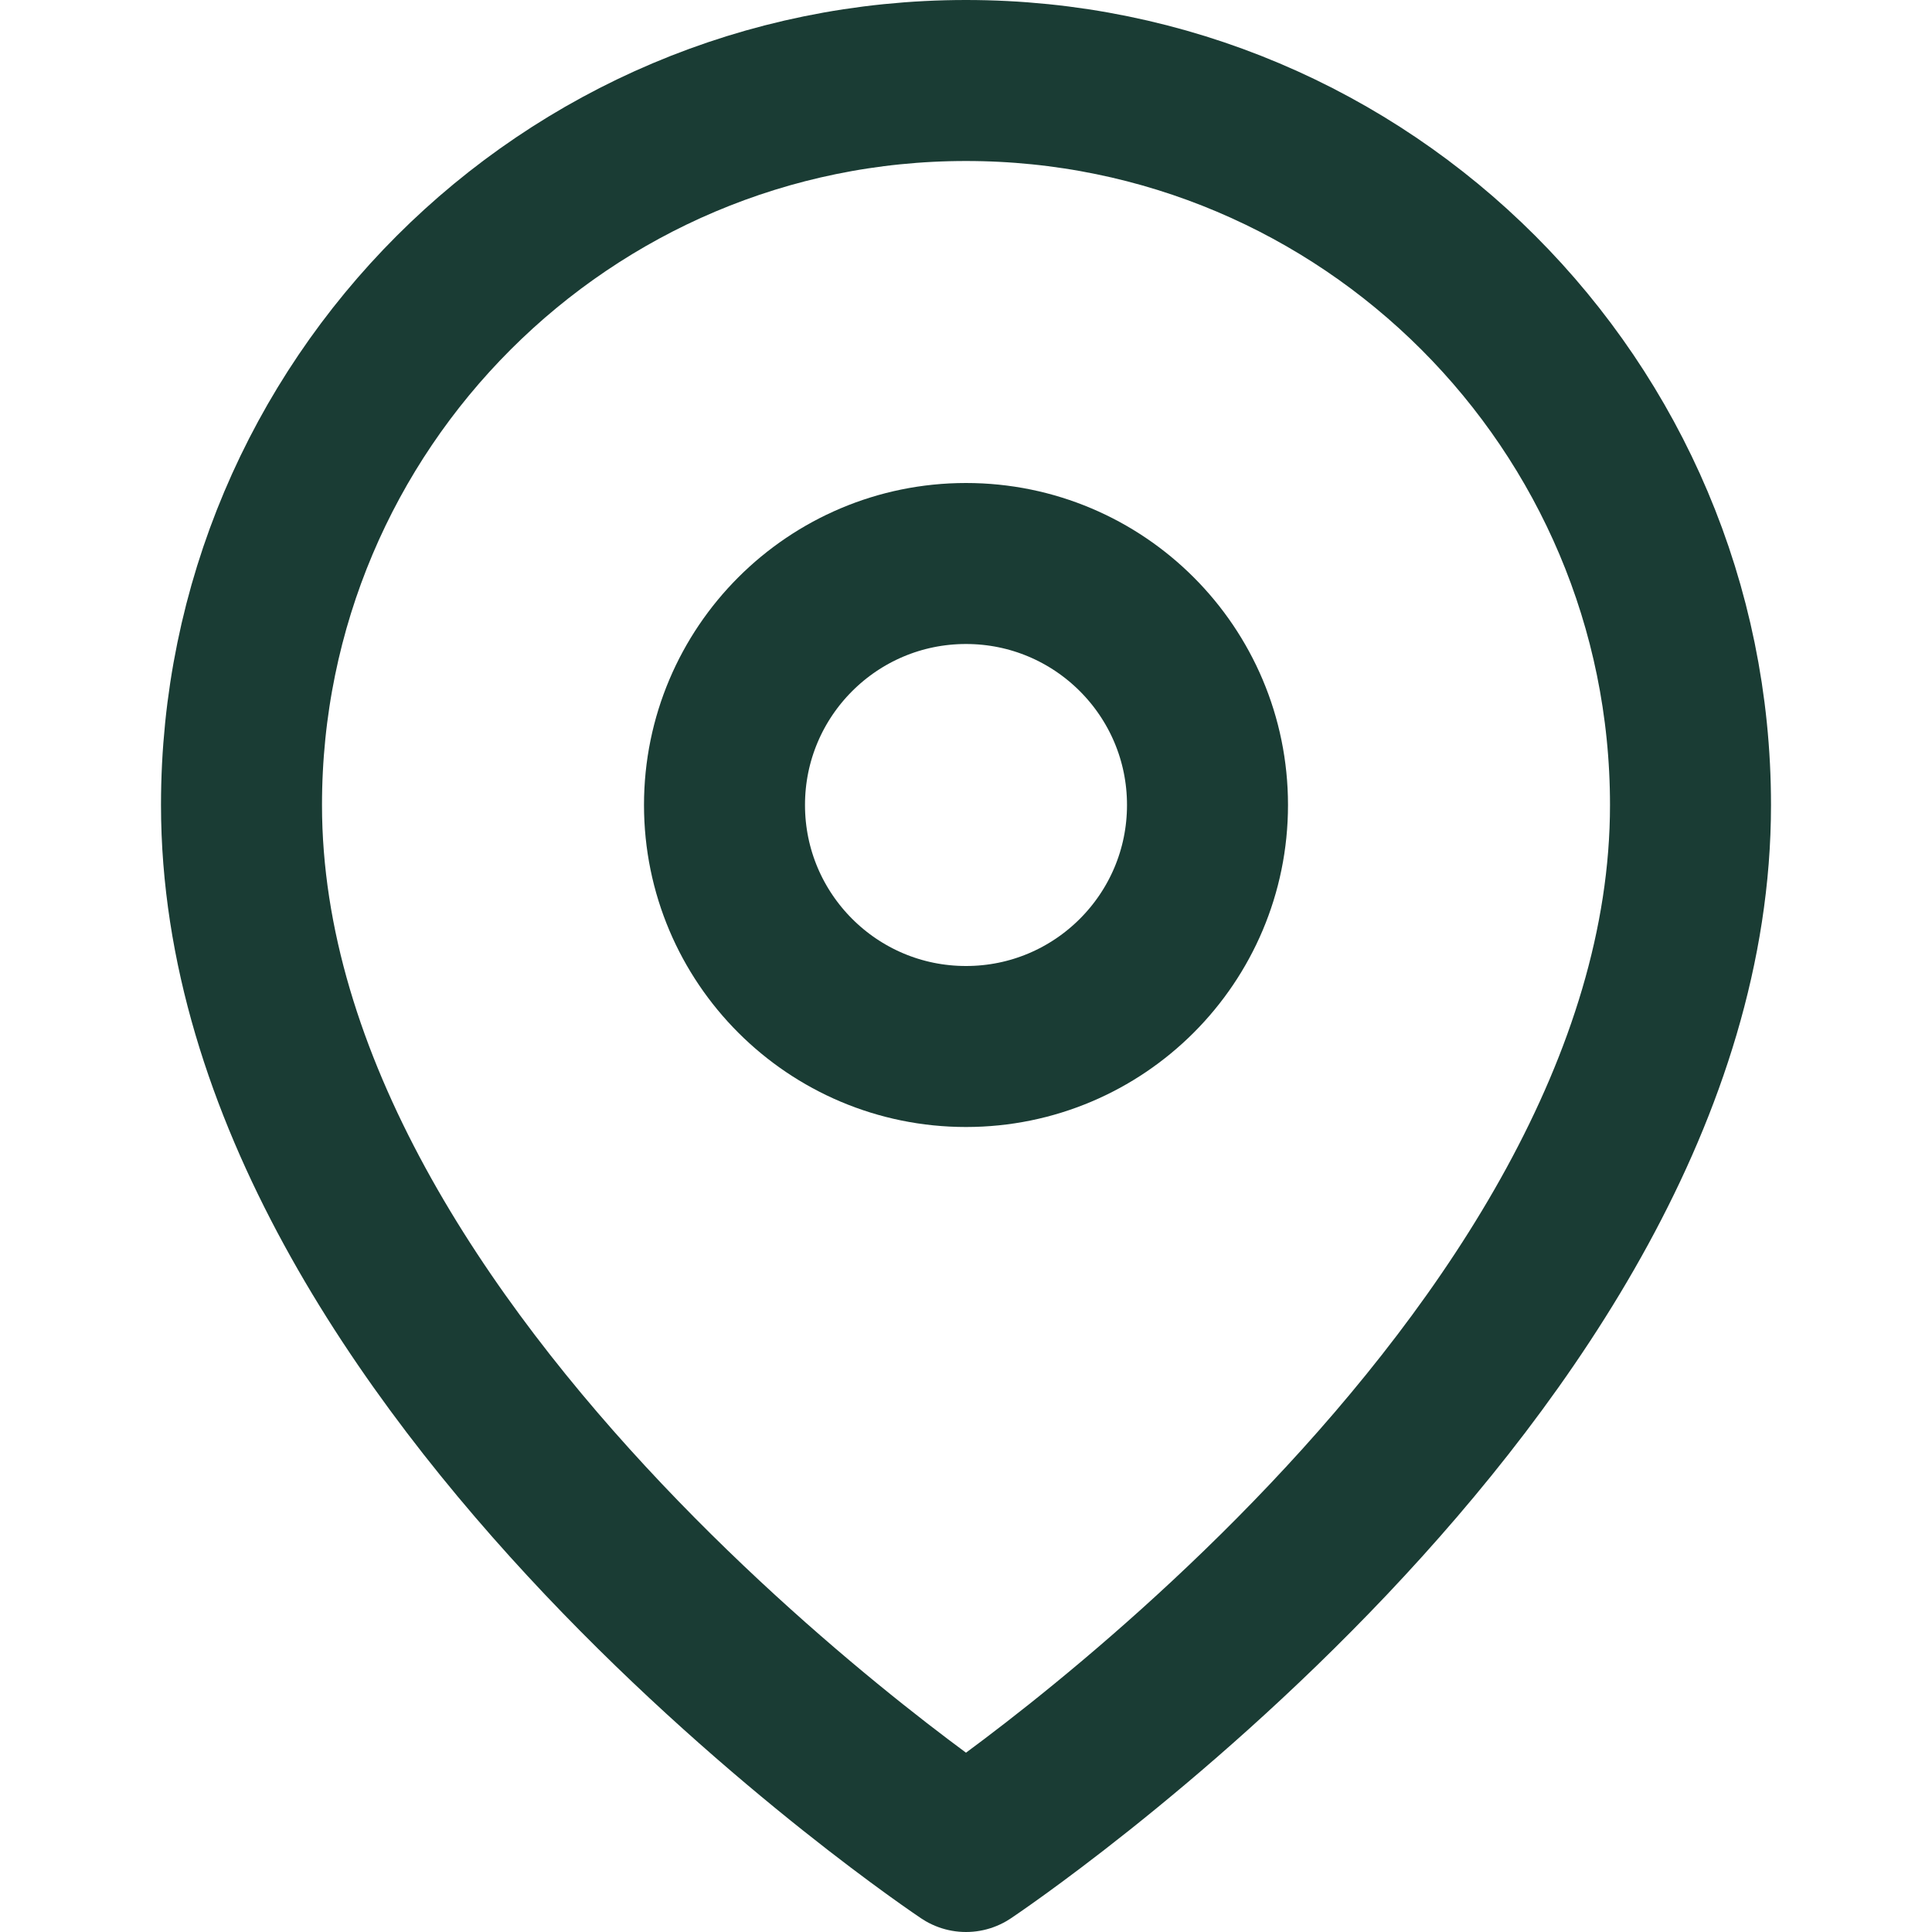
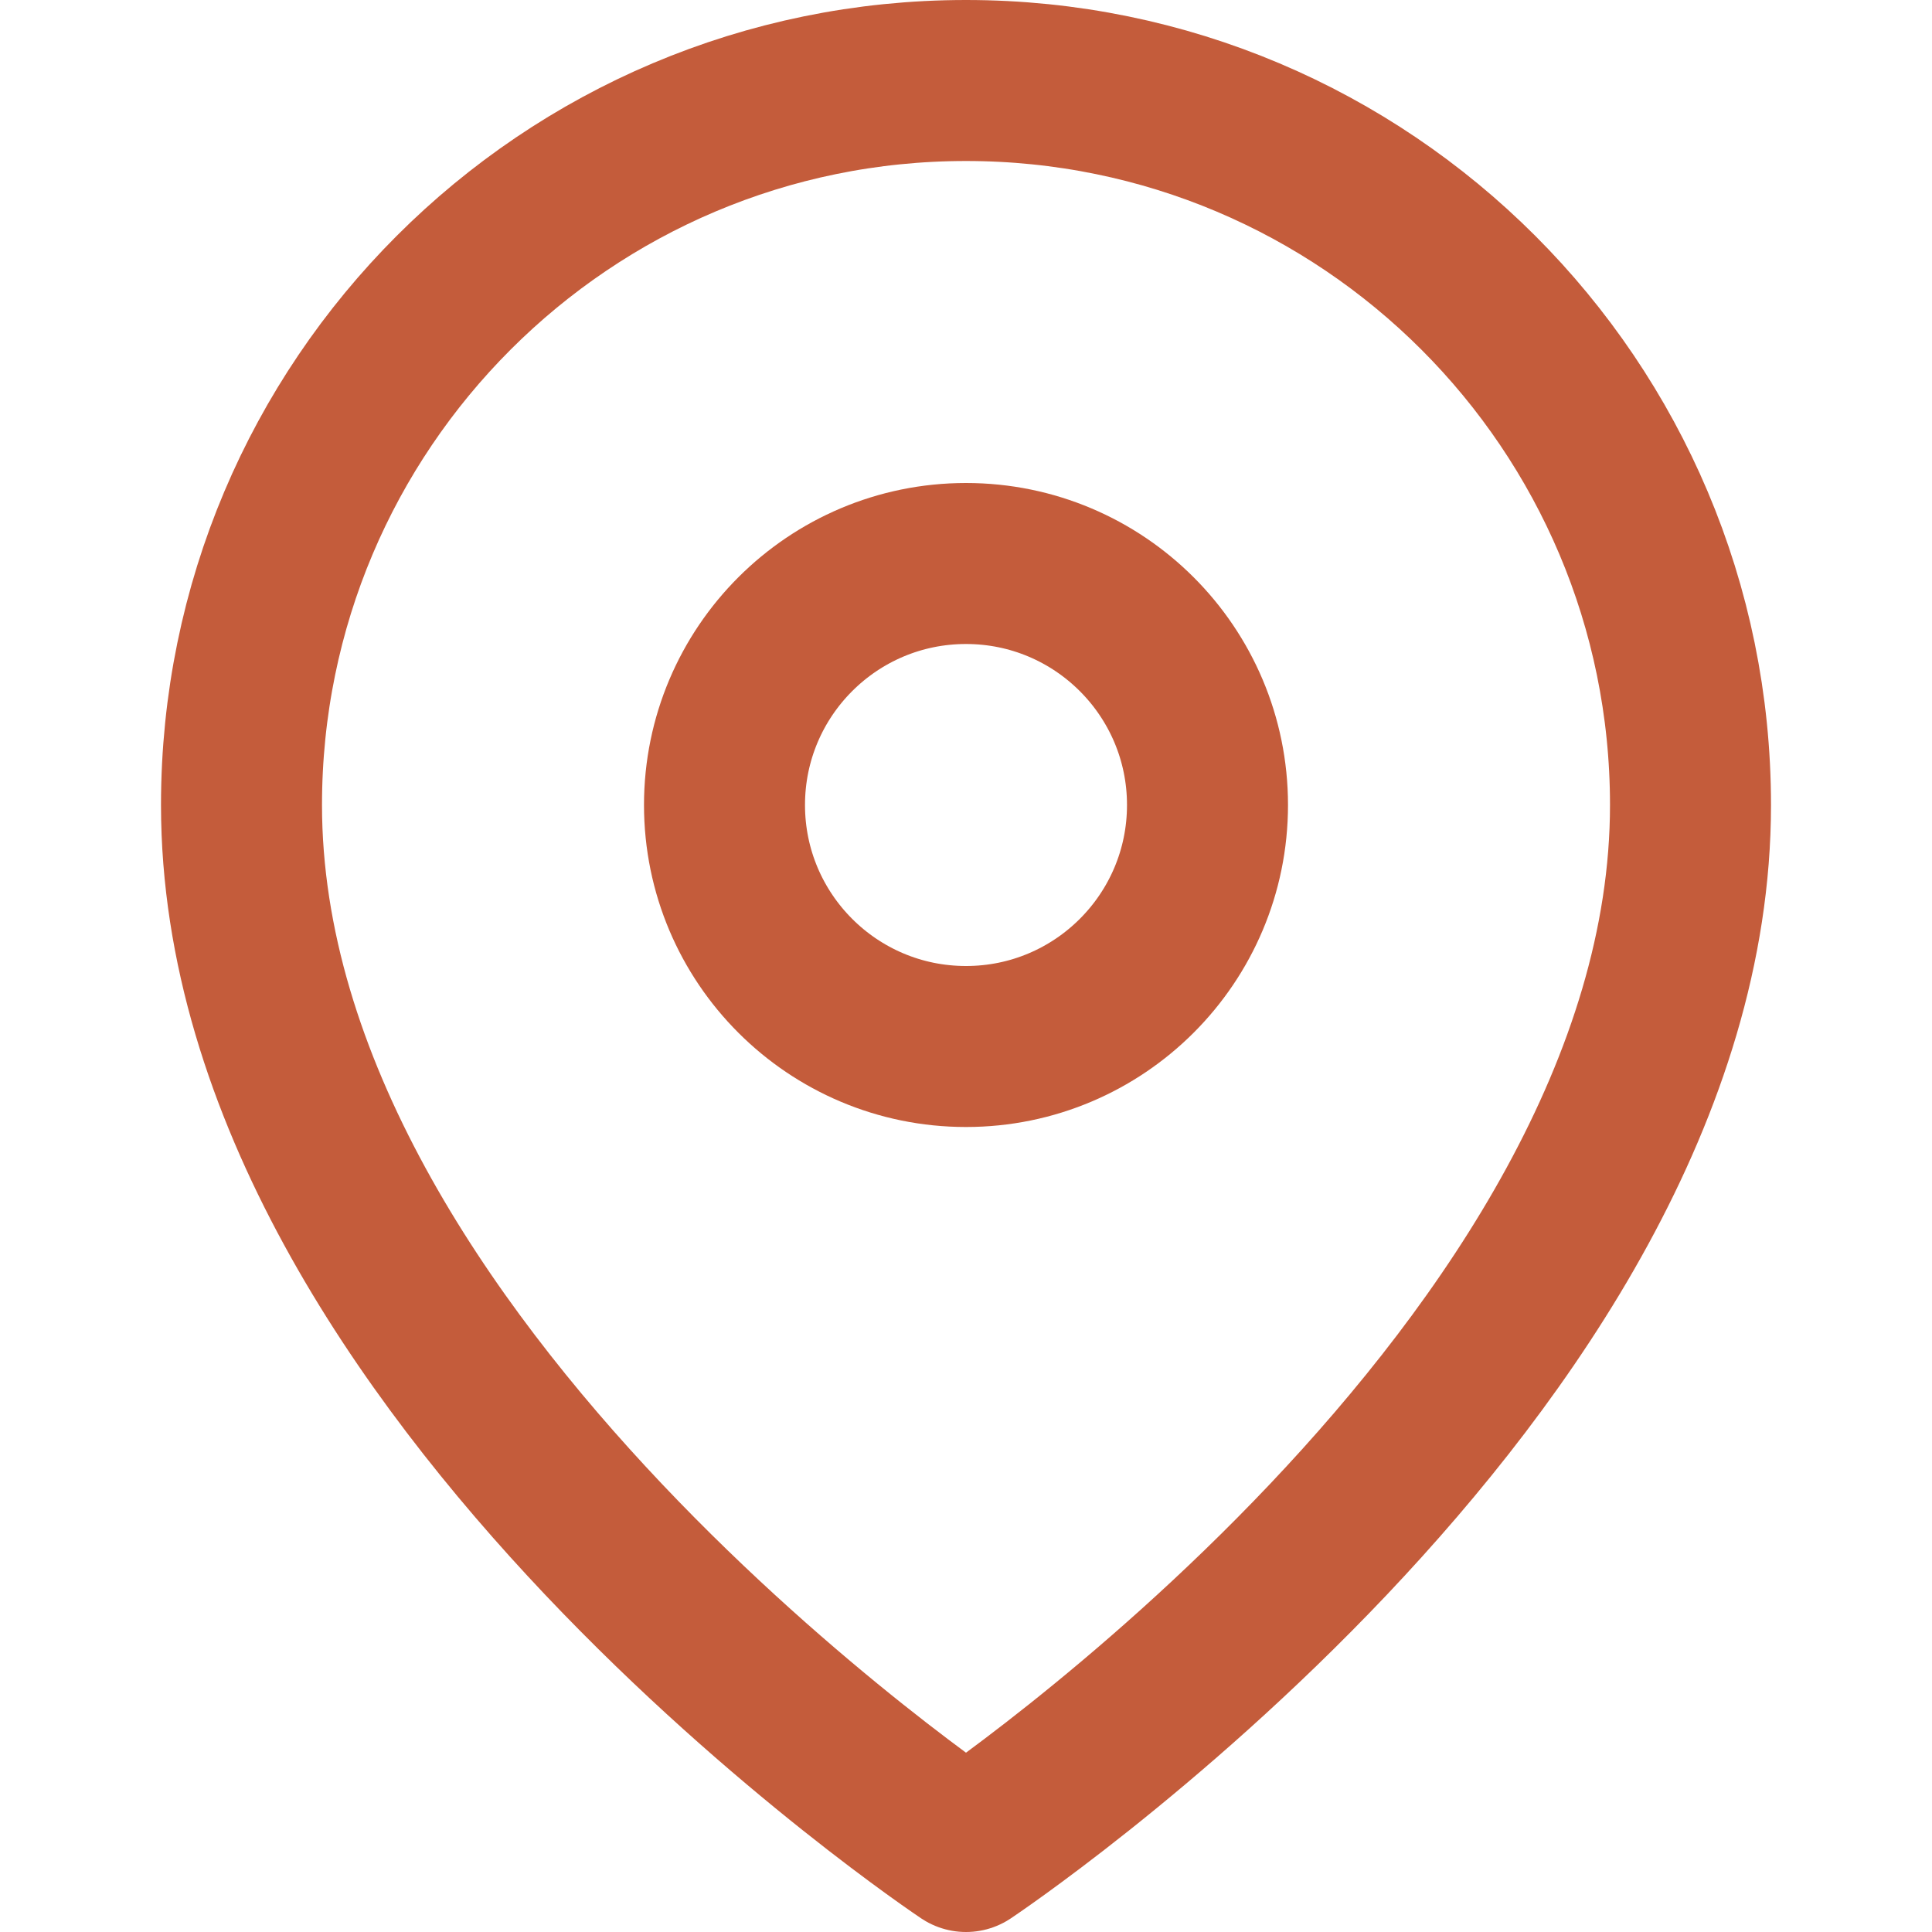
- <svg xmlns="http://www.w3.org/2000/svg" width="24" height="24" viewBox="0 0 24 24" fill="none" stroke="#1A3C34" stroke-width="2" stroke-linecap="round" stroke-linejoin="round">
+ <svg xmlns="http://www.w3.org/2000/svg" width="24" height="24" viewBox="0 0 24 24" fill="none" stroke="#C45C3B" stroke-width="2" stroke-linecap="round" stroke-linejoin="round">
  <path d="M21 10c0 7-9 13-9 13s-9-6-9-13a9 9 0 0 1 18 0z" />
  <circle cx="12" cy="10" r="3" />
</svg>
